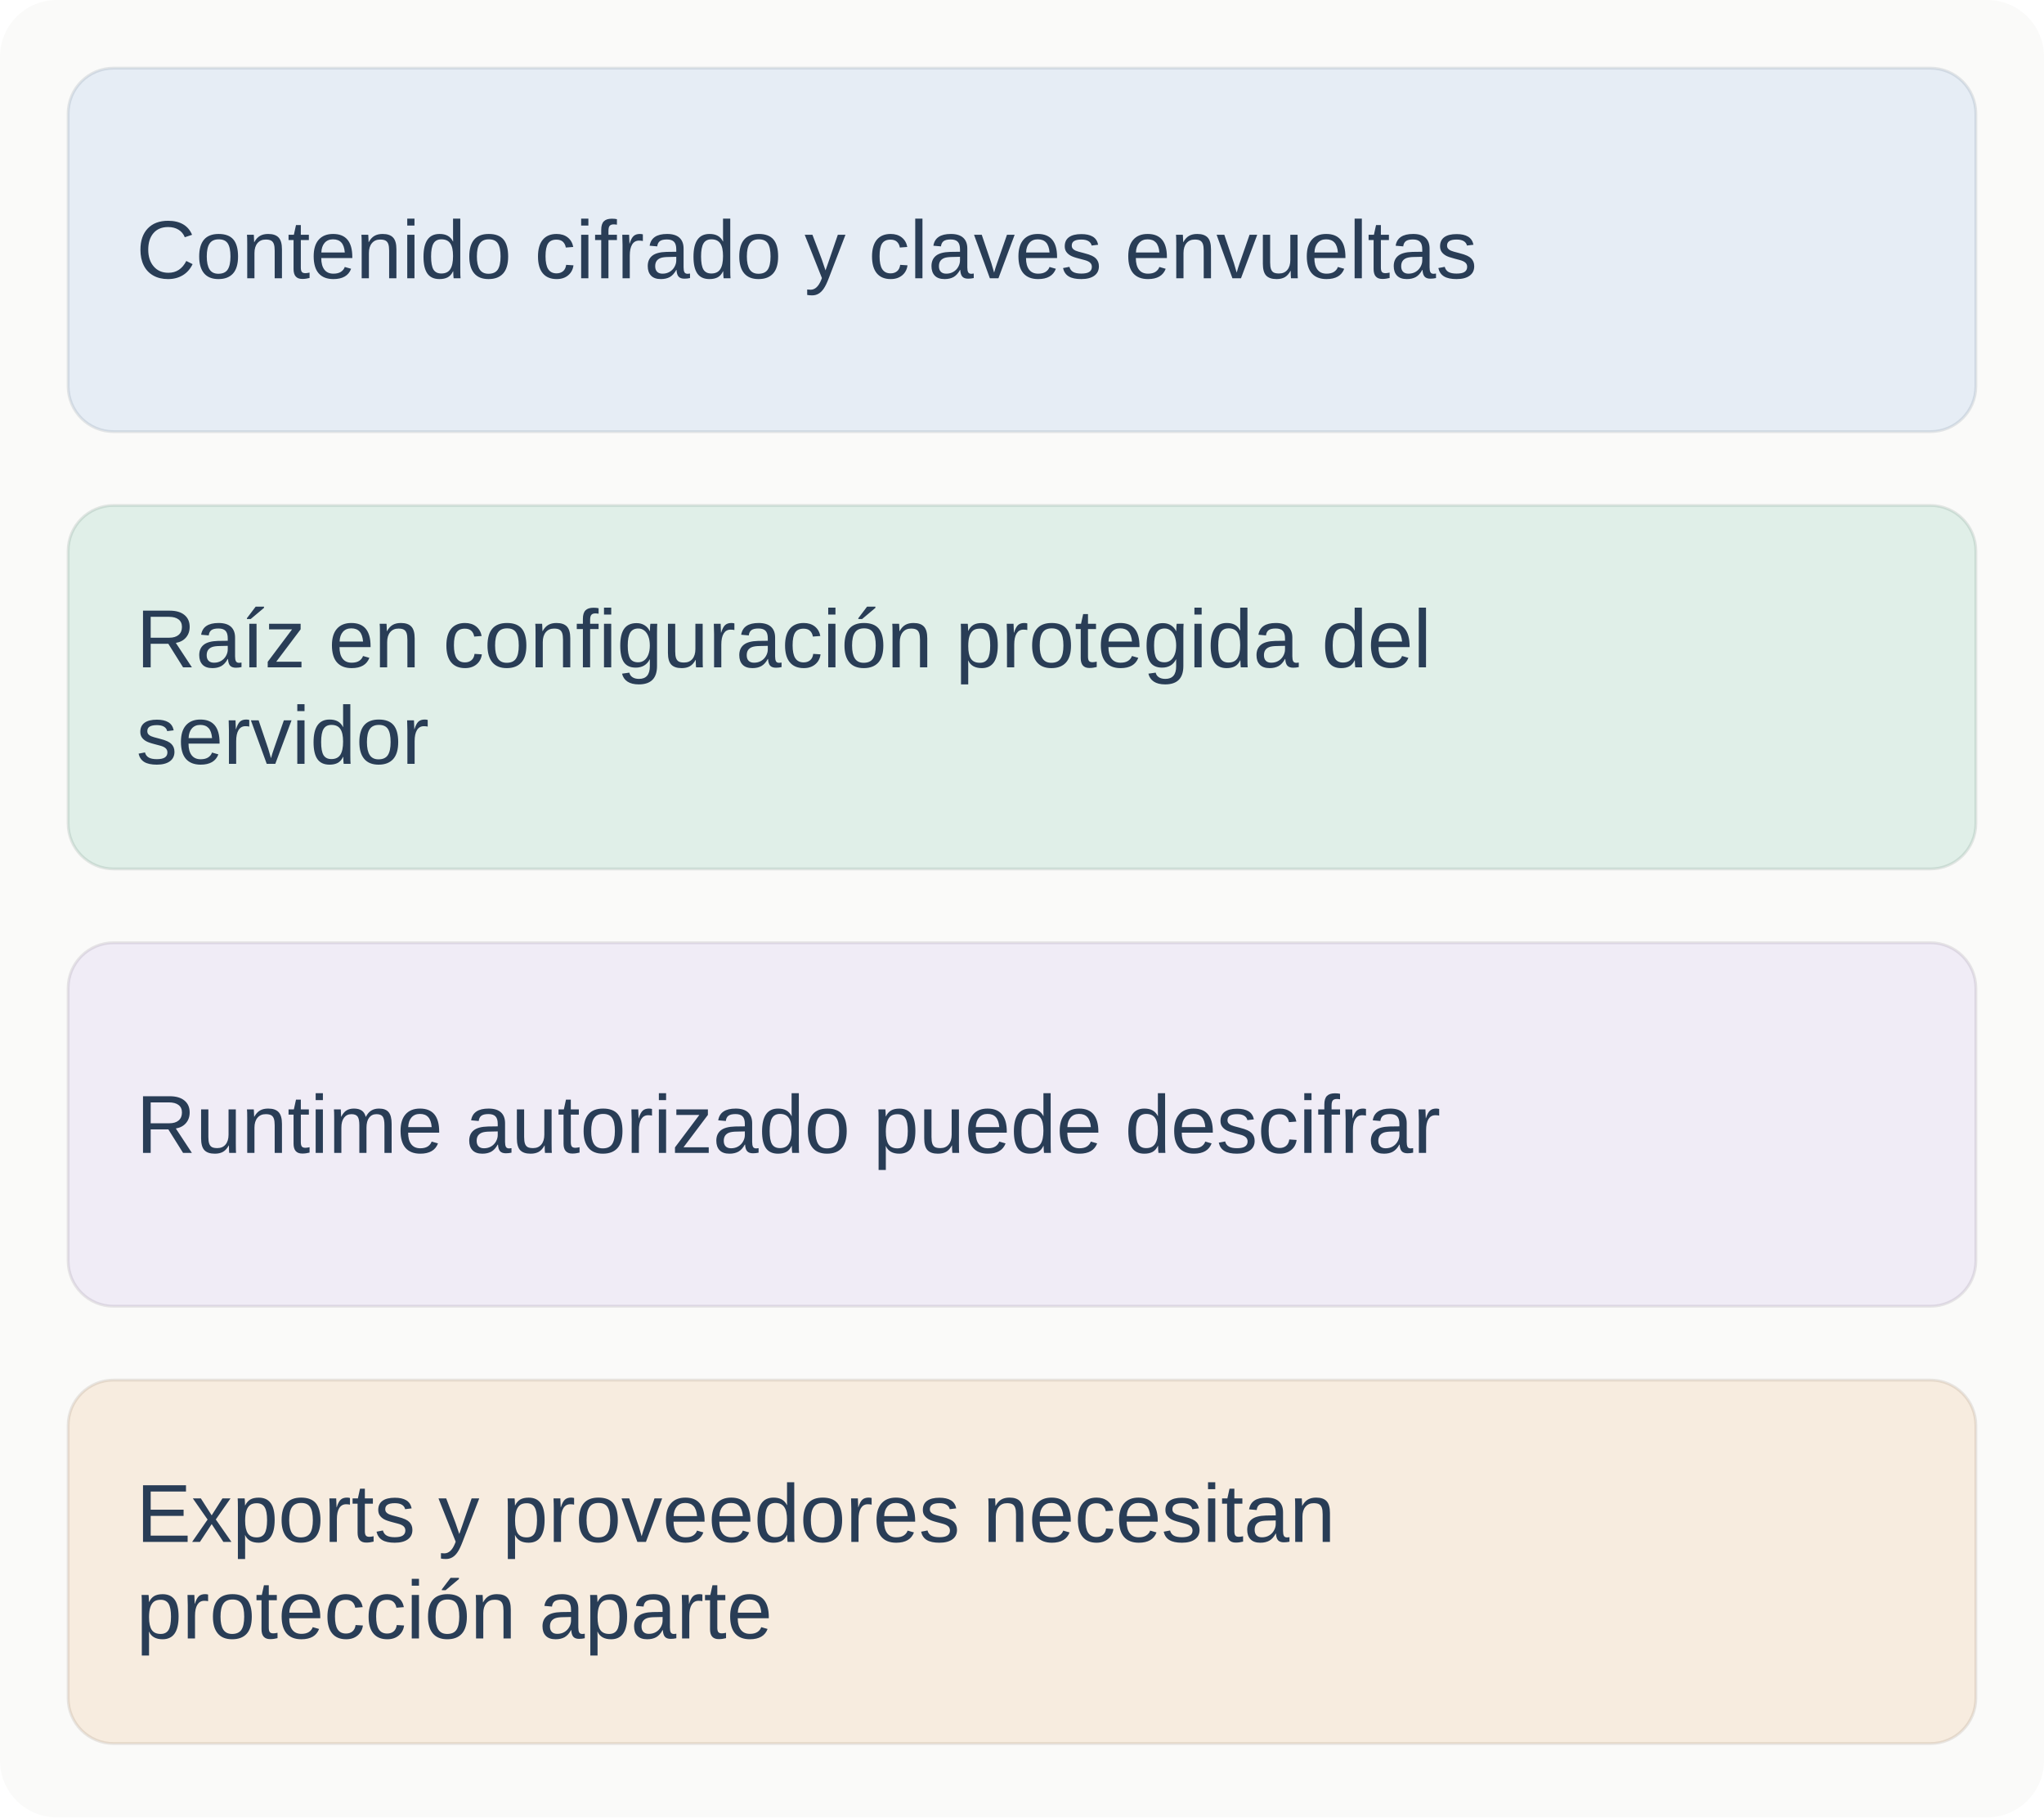
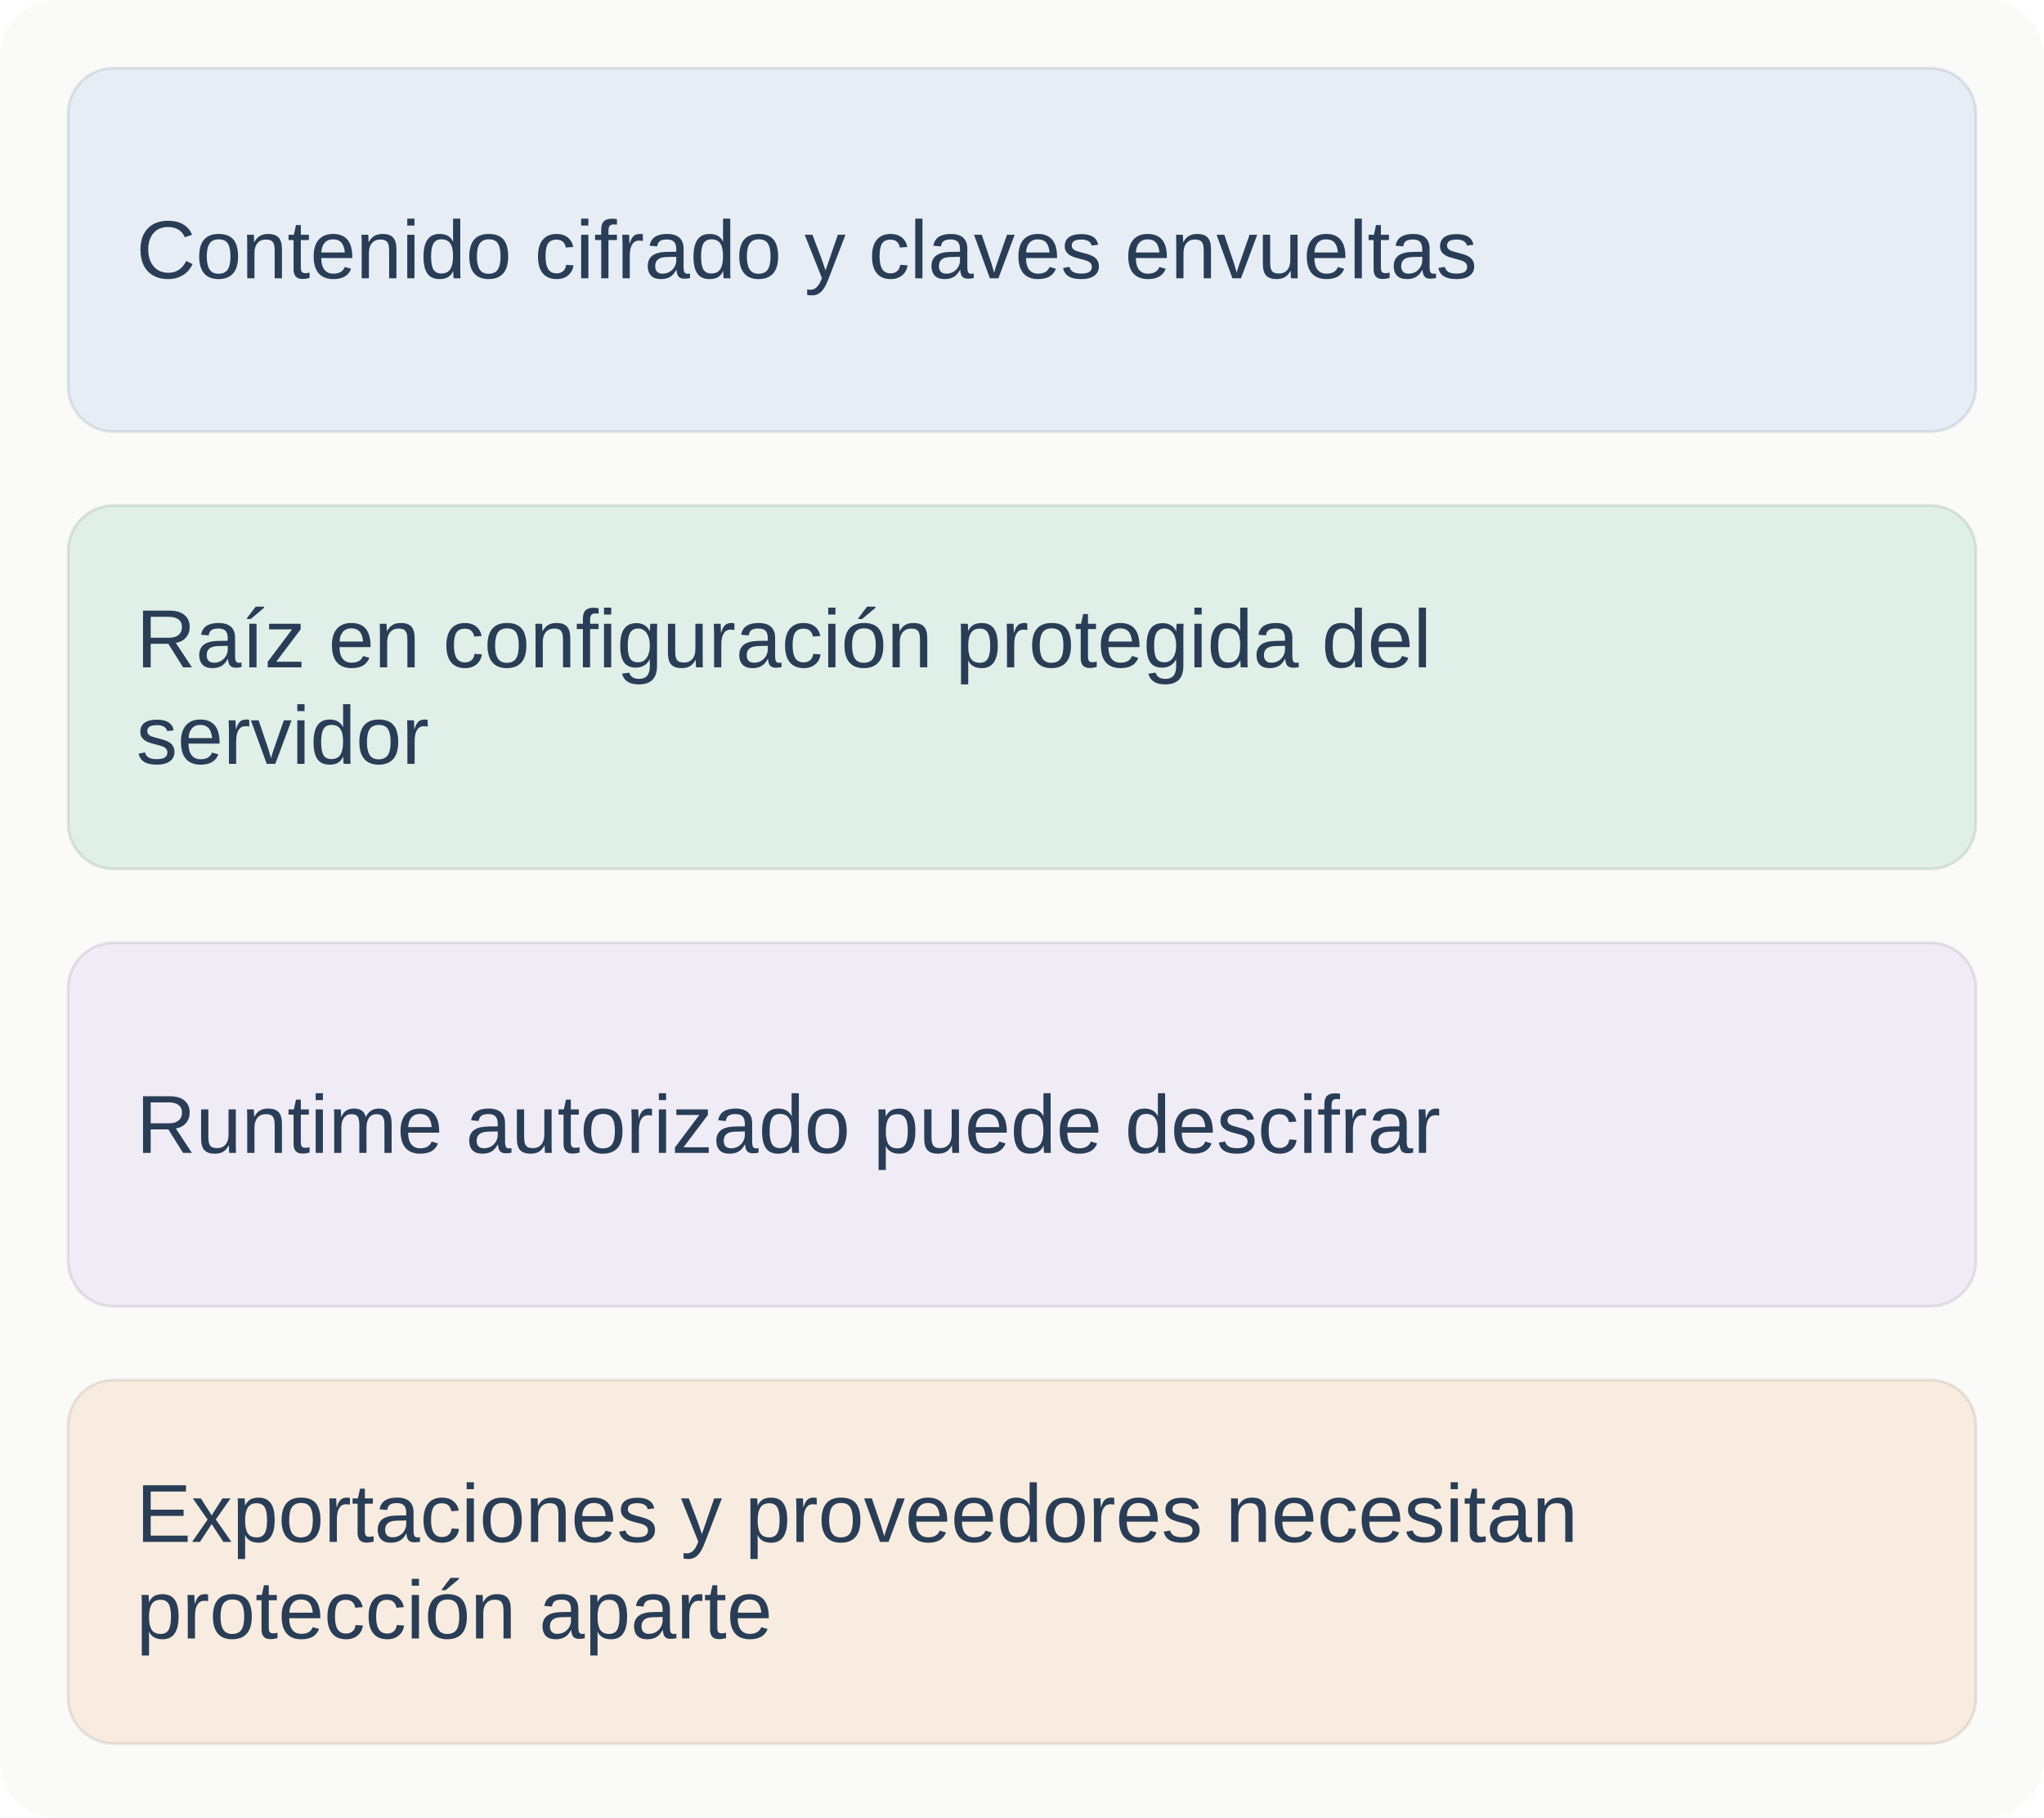
<svg xmlns="http://www.w3.org/2000/svg" width="720" height="640" viewBox="0 0 720 640" role="img" aria-labelledby="title desc">
  <rect width="720" height="640" rx="20" fill="#fafaf9" />
  <rect x="24" y="24" width="672" height="128" rx="16" fill="#e6edf5" stroke="#293d56" stroke-width="1" stroke-opacity="0.12" />
  <text x="48" y="98" font-family="Arial, sans-serif" font-size="29" fill="#293d56">Contenido cifrado y claves envueltas</text>
  <rect x="24" y="178" width="672" height="128" rx="16" fill="#e0efe8" stroke="#1e4436" stroke-width="1" stroke-opacity="0.12" />
  <text x="48" y="235" font-family="Arial, sans-serif" font-size="29" fill="#293d56">Raíz en configuración protegida del</text>
  <text x="48" y="269" font-family="Arial, sans-serif" font-size="29" fill="#293d56">servidor</text>
  <rect x="24" y="332" width="672" height="128" rx="16" fill="#f0ecf6" stroke="#433352" stroke-width="1" stroke-opacity="0.12" />
  <text x="48" y="406" font-family="Arial, sans-serif" font-size="29" fill="#293d56">Runtime autorizado puede descifrar</text>
  <rect x="24" y="486" width="672" height="128" rx="16" fill="#f7ecdf" stroke="#573e28" stroke-width="1" stroke-opacity="0.12" />
-   <text x="48" y="543" font-family="Arial, sans-serif" font-size="29" fill="#293d56">Exports y proveedores necesitan</text>
+   <text x="48" y="543" font-family="Arial, sans-serif" font-size="29" fill="#293d56">Exportaciones y proveedores necesitan</text>
  <text x="48" y="577" font-family="Arial, sans-serif" font-size="29" fill="#293d56">protección aparte</text>
</svg>
